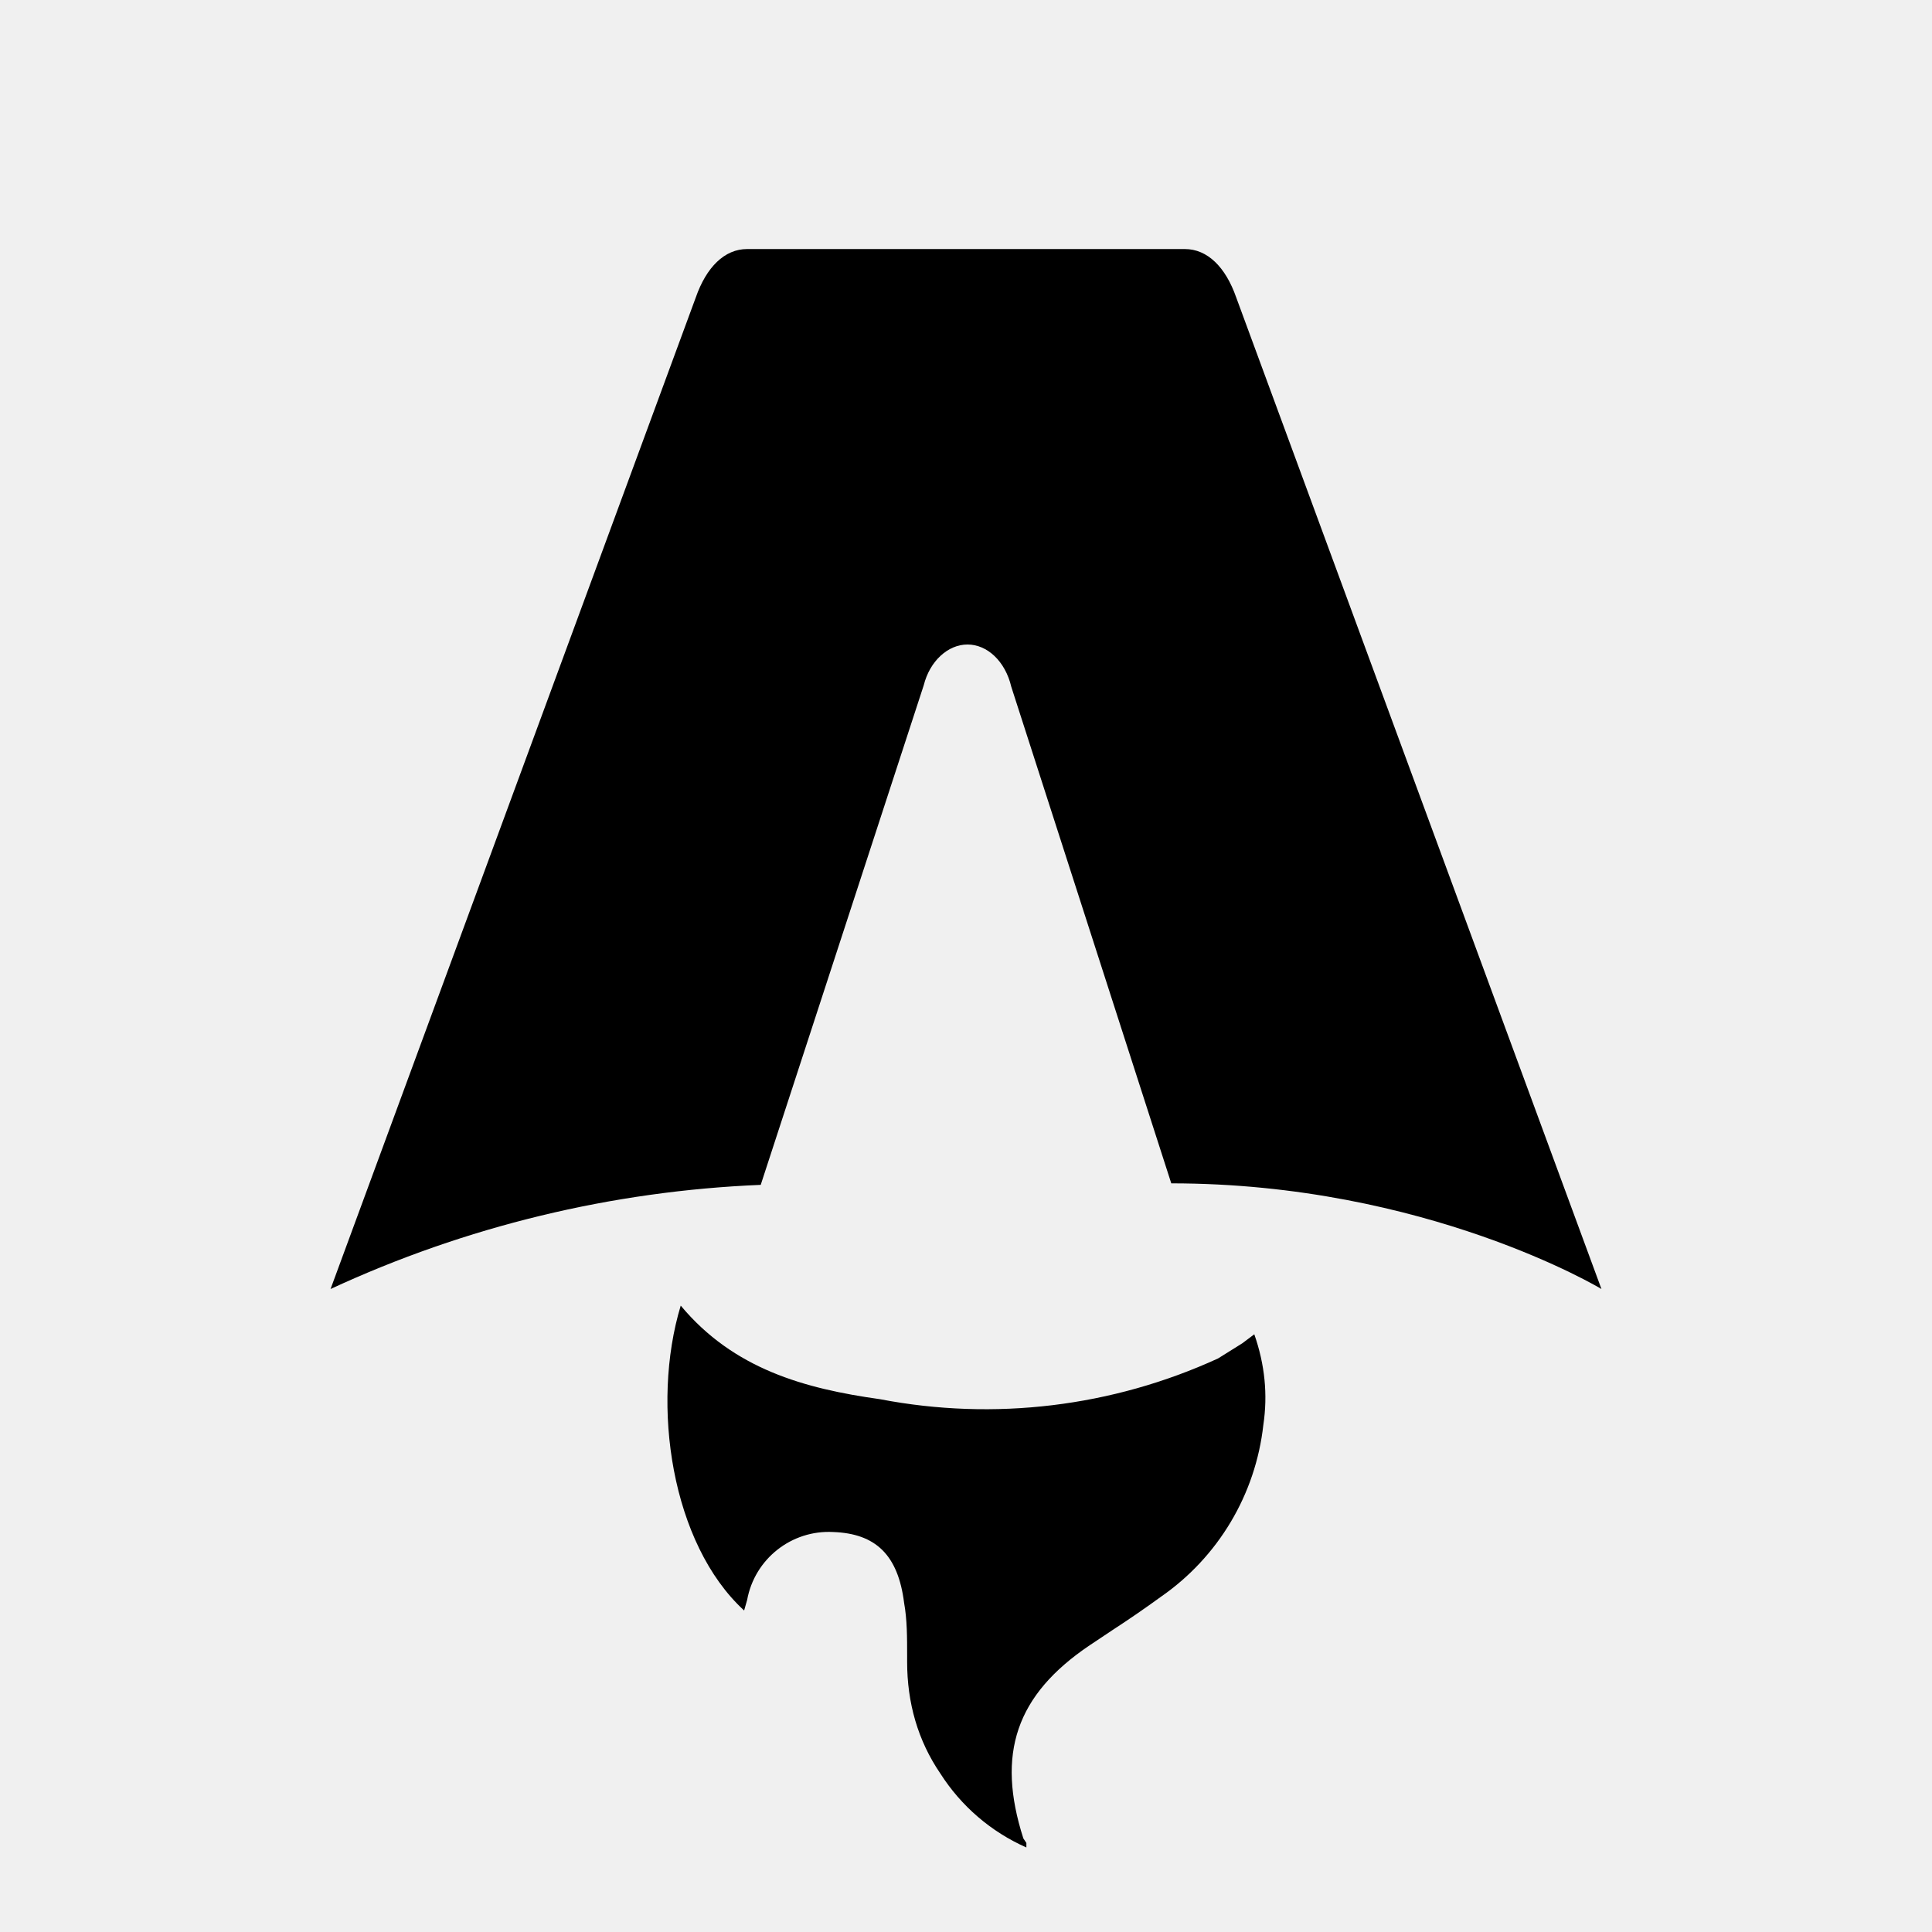
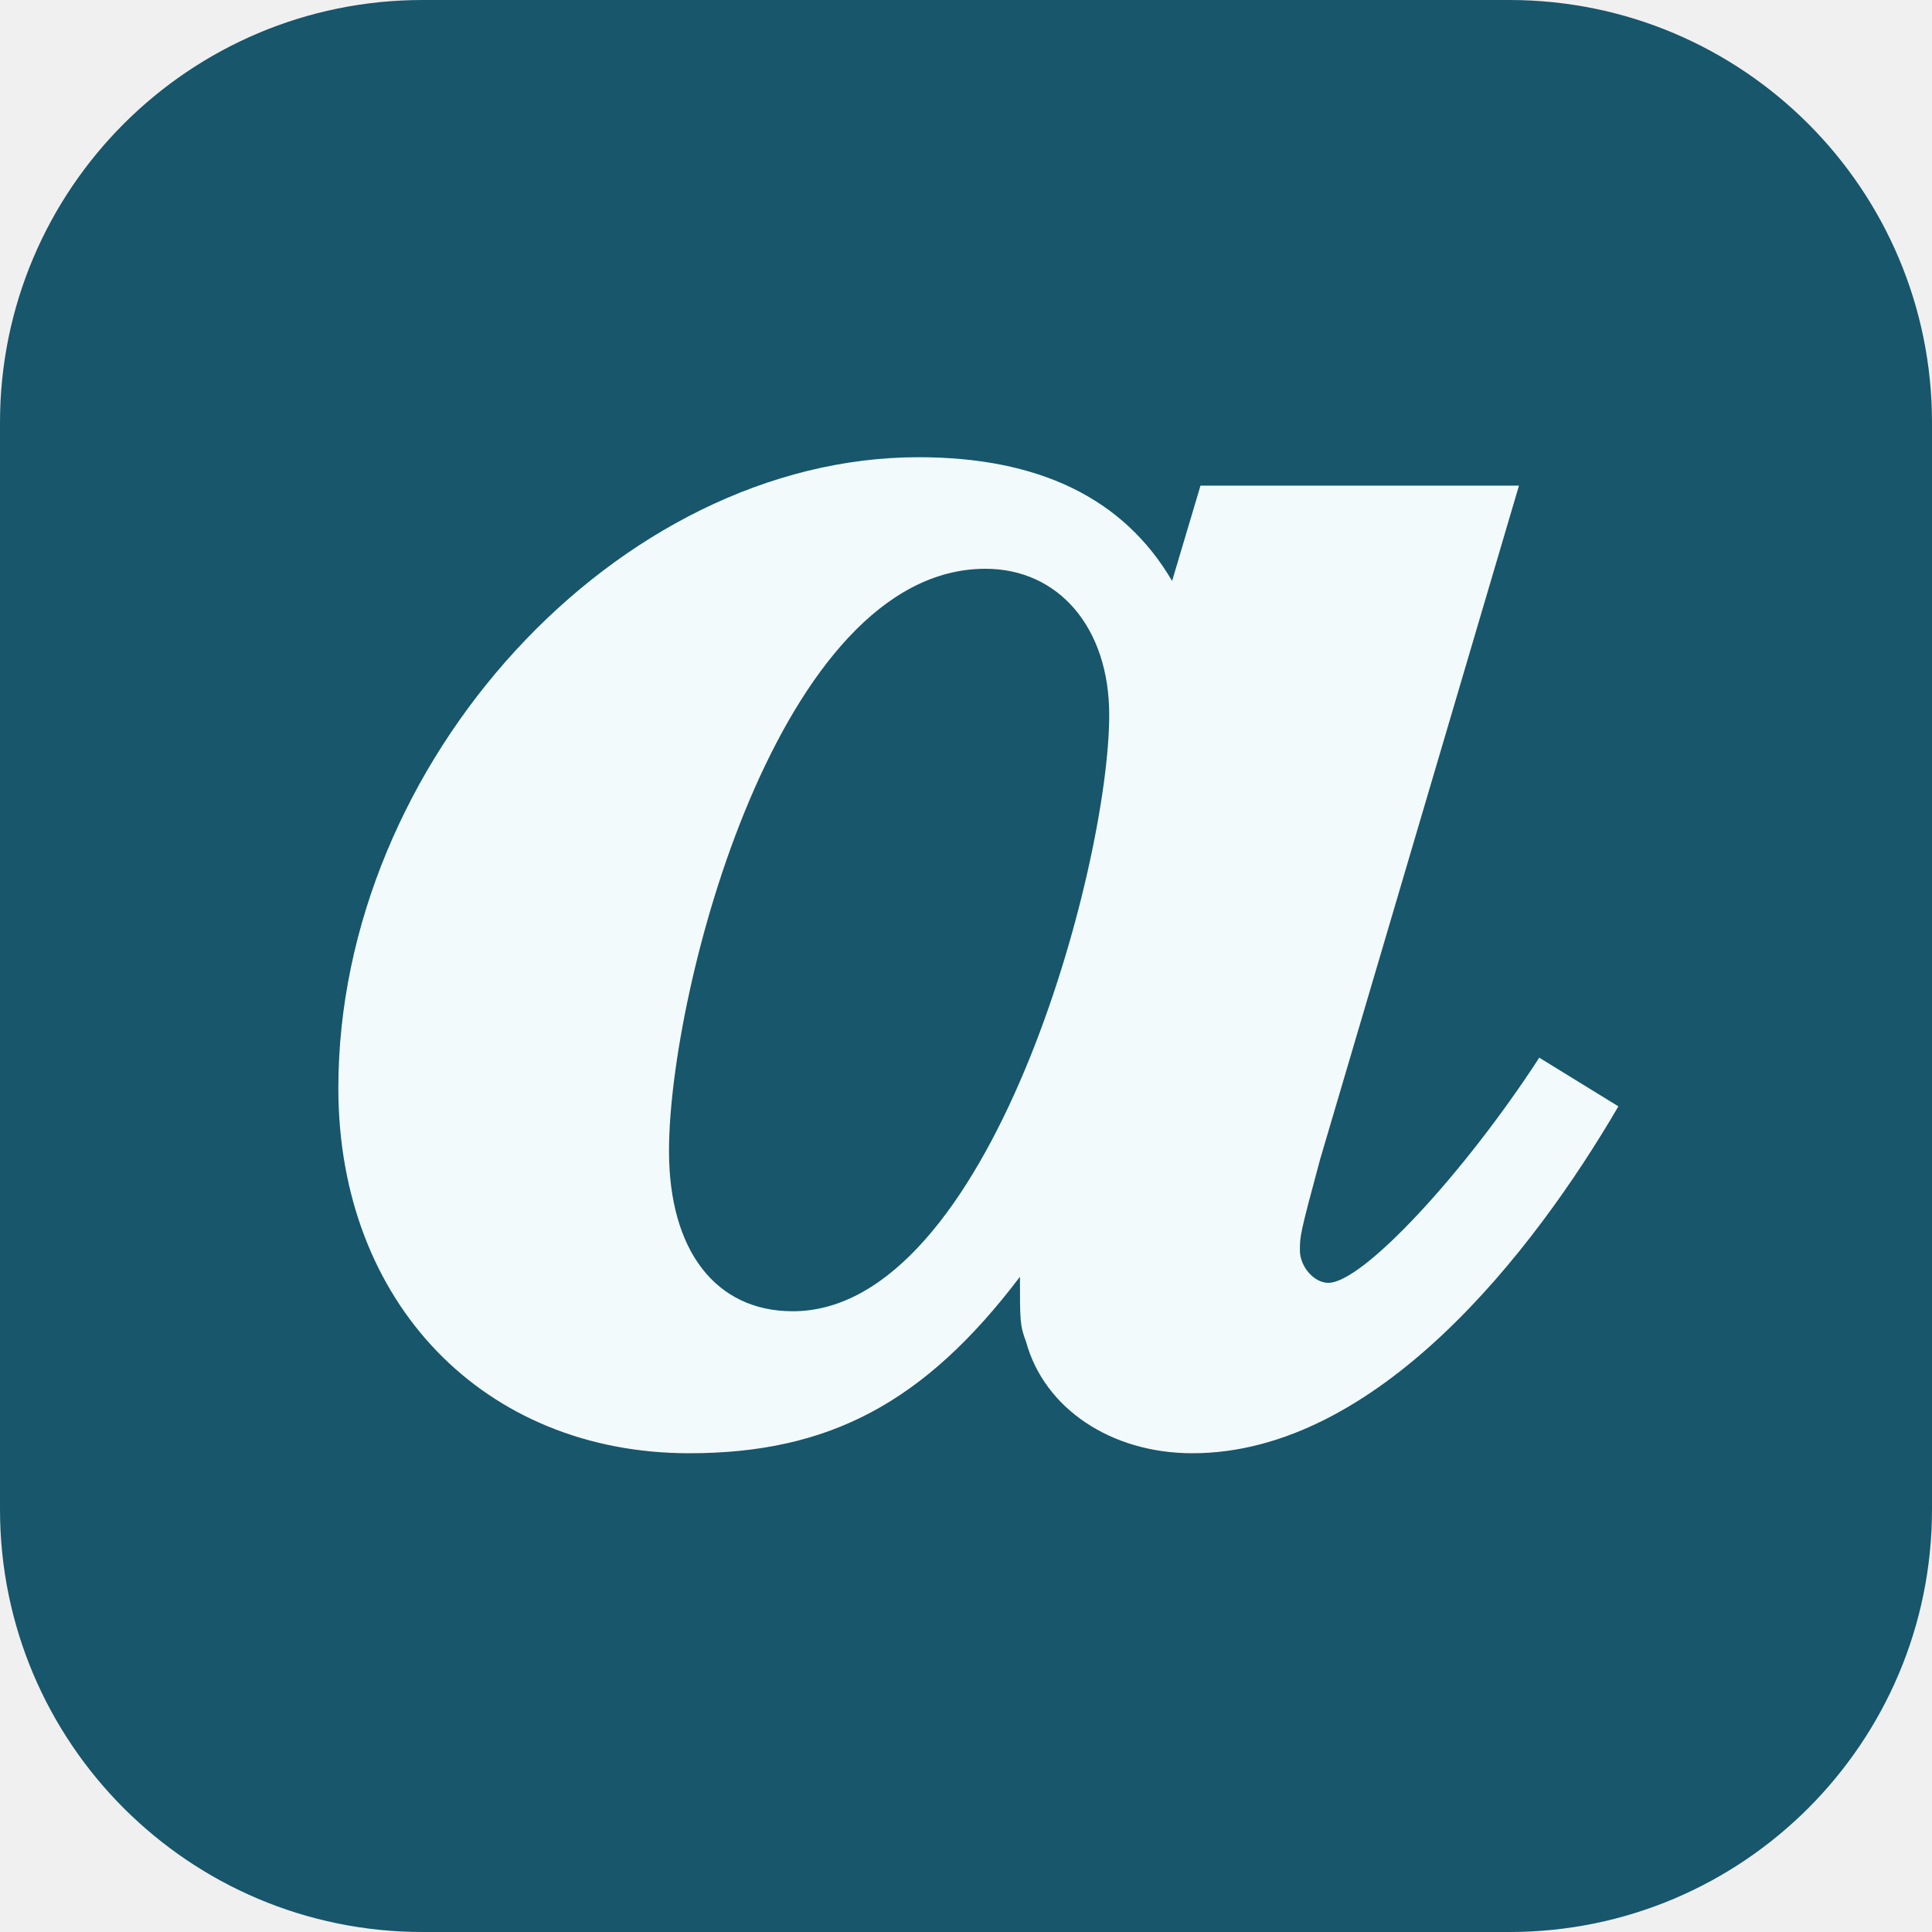
- <svg xmlns="http://www.w3.org/2000/svg" fill="none" viewBox="0 0 128 128">
-   <path d="M50.4 78.5a75.1 75.1 0 0 0-28.5 6.9l24.2-65.7c.7-2 1.9-3.2 3.4-3.2h29c1.5 0 2.7 1.2 3.4 3.2l24.2 65.7s-11.6-7-28.5-7L67 45.5c-.4-1.7-1.6-2.8-2.9-2.8-1.3 0-2.5 1.1-2.9 2.7L50.4 78.5Zm-1.1 28.2Zm-4.2-20.2c-2 6.6-.6 15.8 4.2 20.2a17.5 17.5 0 0 1 .2-.7 5.5 5.5 0 0 1 5.7-4.5c2.8.1 4.3 1.5 4.7 4.7.2 1.1.2 2.3.2 3.5v.4c0 2.7.7 5.2 2.2 7.4a13 13 0 0 0 5.7 4.9v-.3l-.2-.3c-1.8-5.6-.5-9.5 4.4-12.8l1.5-1a73 73 0 0 0 3.2-2.2 16 16 0 0 0 6.8-11.4c.3-2 .1-4-.6-6l-.8.6-1.6 1a37 37 0 0 1-22.4 2.7c-5-.7-9.7-2-13.2-6.2Z" />
-   <style>
-         path { fill: #000; }
-         @media (prefers-color-scheme: dark) {
-             path { fill: #FFF; }
-         }
-     </style>
+ <svg xmlns="http://www.w3.org/2000/svg" viewBox="0 0 32 32">
+   <rect width="32" height="32" rx="7" fill="#17566b" />
+   <path transform="translate(5.1 23.6) scale(.0336 -.0336)" fill="#f2fafc" d="M440 463 426 416C402 457 360 477 301 477C153 477 15 327 15 166C15 60 87 -14 188 -14C257 -14 304 11 351 73C351 51 351 49 354 41C363 8 396 -14 436 -14C527 -14 604 85 646 157L607 181C570 124 520 70 503 70C496 70 489 78 489 86C489 93 489 94 499 131L597 463ZM334 422C370 422 395 393 395 350C395 275 336 56 239 56C201 56 178 86 178 135C178 214 232 422 334 422Z" />
</svg>
